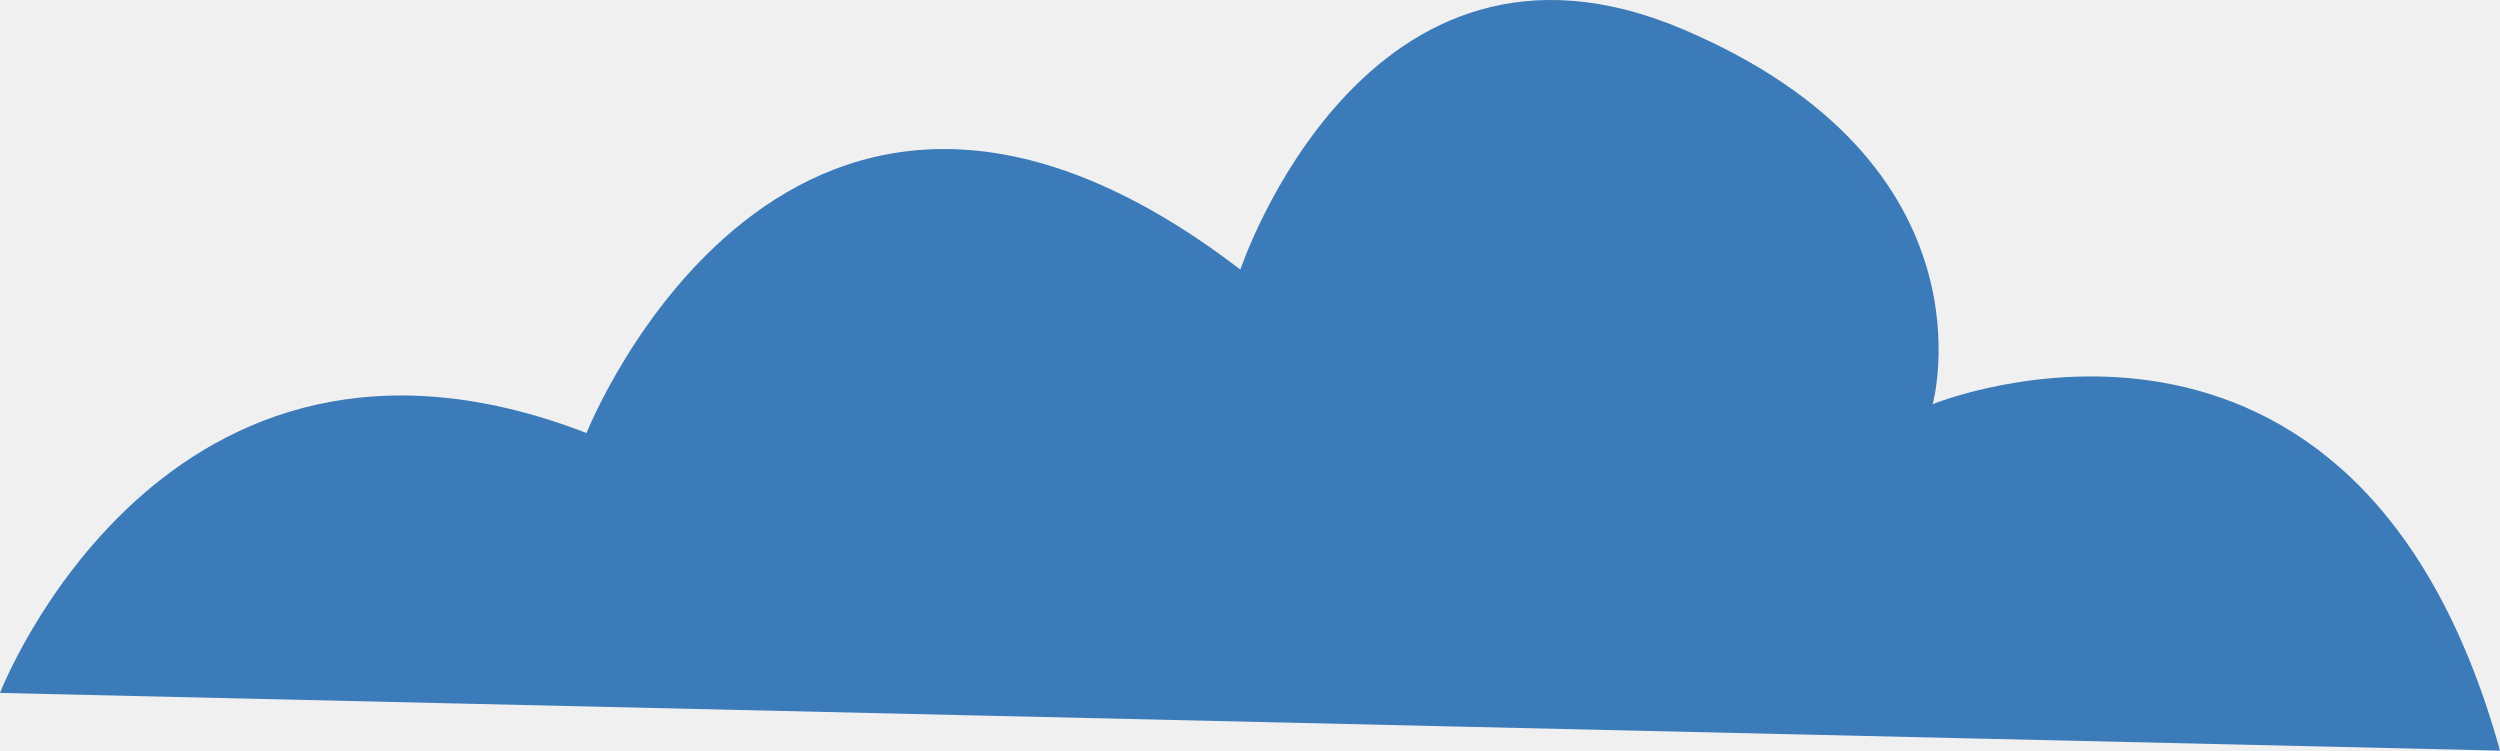
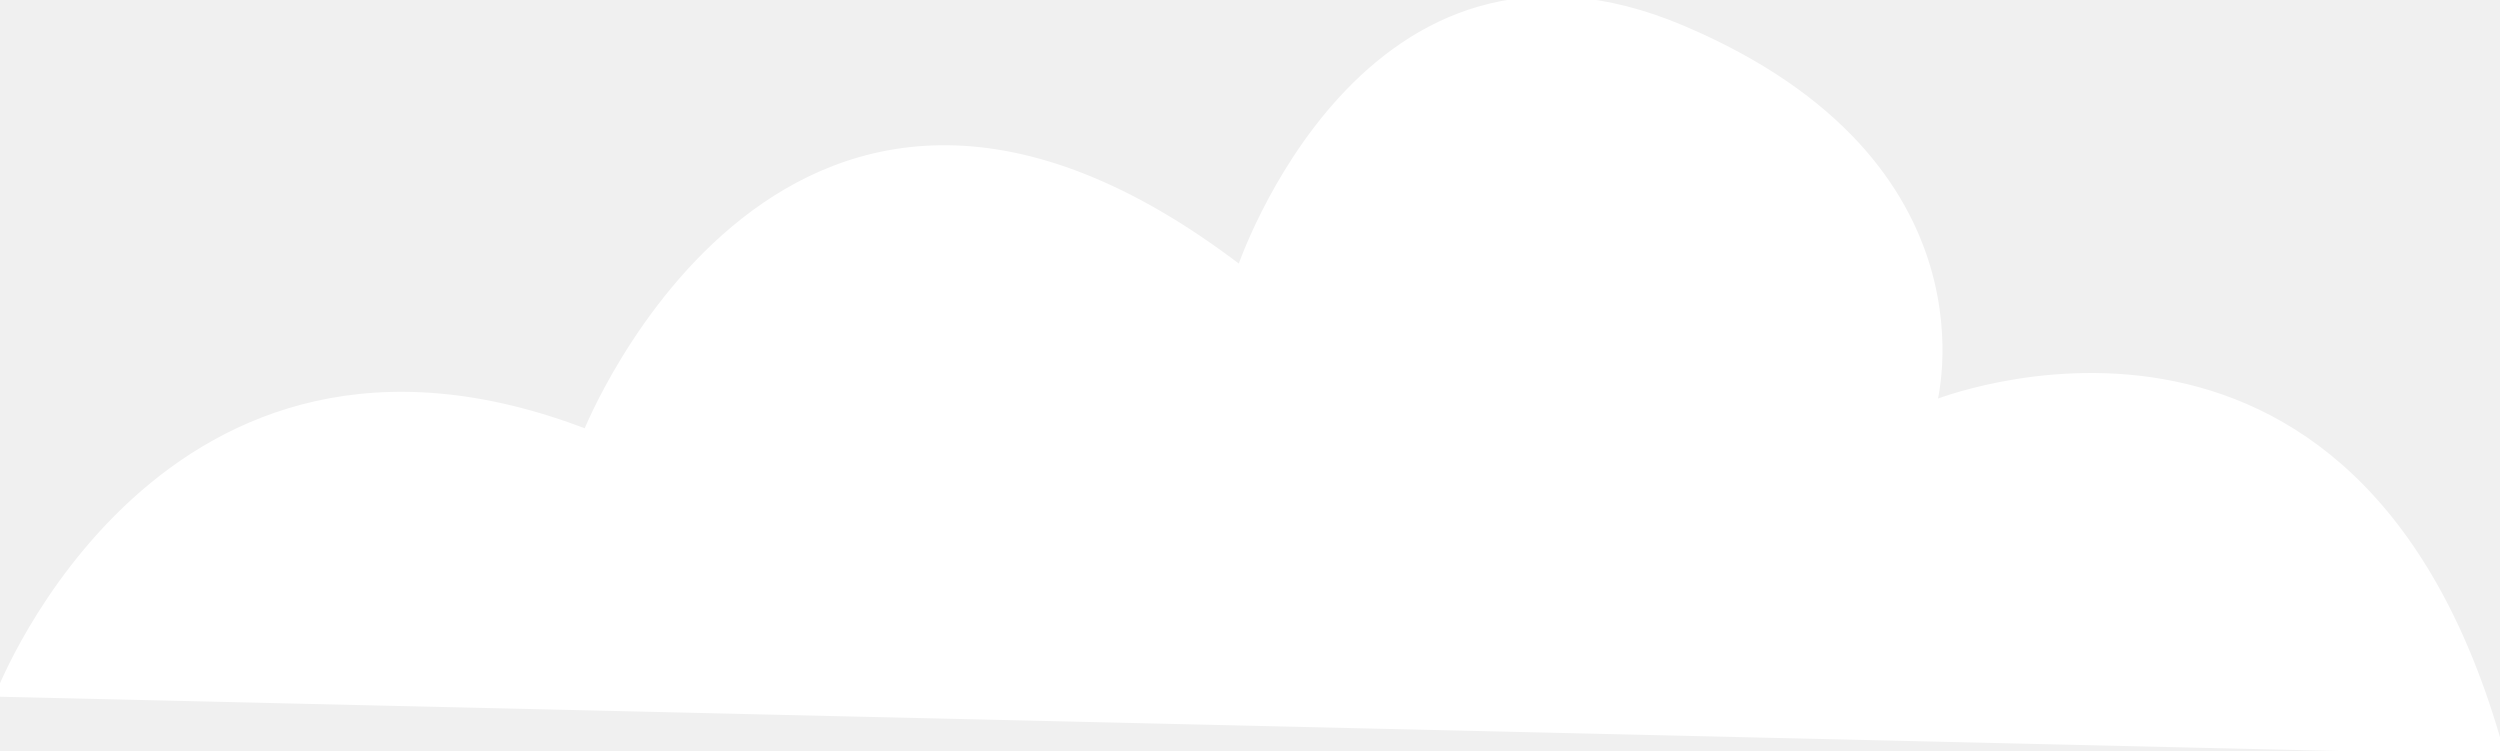
- <svg xmlns="http://www.w3.org/2000/svg" viewBox="0 0 331.92 99.62">
-   <defs>
-     <style>.cls-1{fill:#3c7bba;}</style>
-   </defs>
-   <g id="Layer_2" data-name="Layer 2">
+ <svg xmlns="http://www.w3.org/2000/svg" version="1.1" id="Layer_1" x="0px" y="0px" viewBox="0 0 331.9 99.6" style="enable-background:new 0 0 331.9 99.6;" xml:space="preserve">
+   <style type="text/css">
+ 	.st0{fill:#FFFFFF;stroke:#FFFFFF;stroke-miterlimit:10;}
+ </style>
+   <g id="Layer_2_00000145772901999409439780000013841760363264123020_">
    <g id="bg">
-       <path class="cls-1" d="M0,92S21.7,35.79,77.87,57.49c0,0,26.81-67.66,86.81-21.7,0,0,16.6-49.79,58.72-31.92s33.2,49.79,33.2,49.79,56.17-23,75.32,46Z" />
+       <path class="st0" d="M0,92c0,0,21.7-56.2,77.9-34.5c0,0,26.8-67.7,86.8-21.7c0,0,16.6-49.8,58.7-31.9s33.2,49.8,33.2,49.8    s56.2-23,75.3,46L0,92z" />
    </g>
  </g>
</svg>
